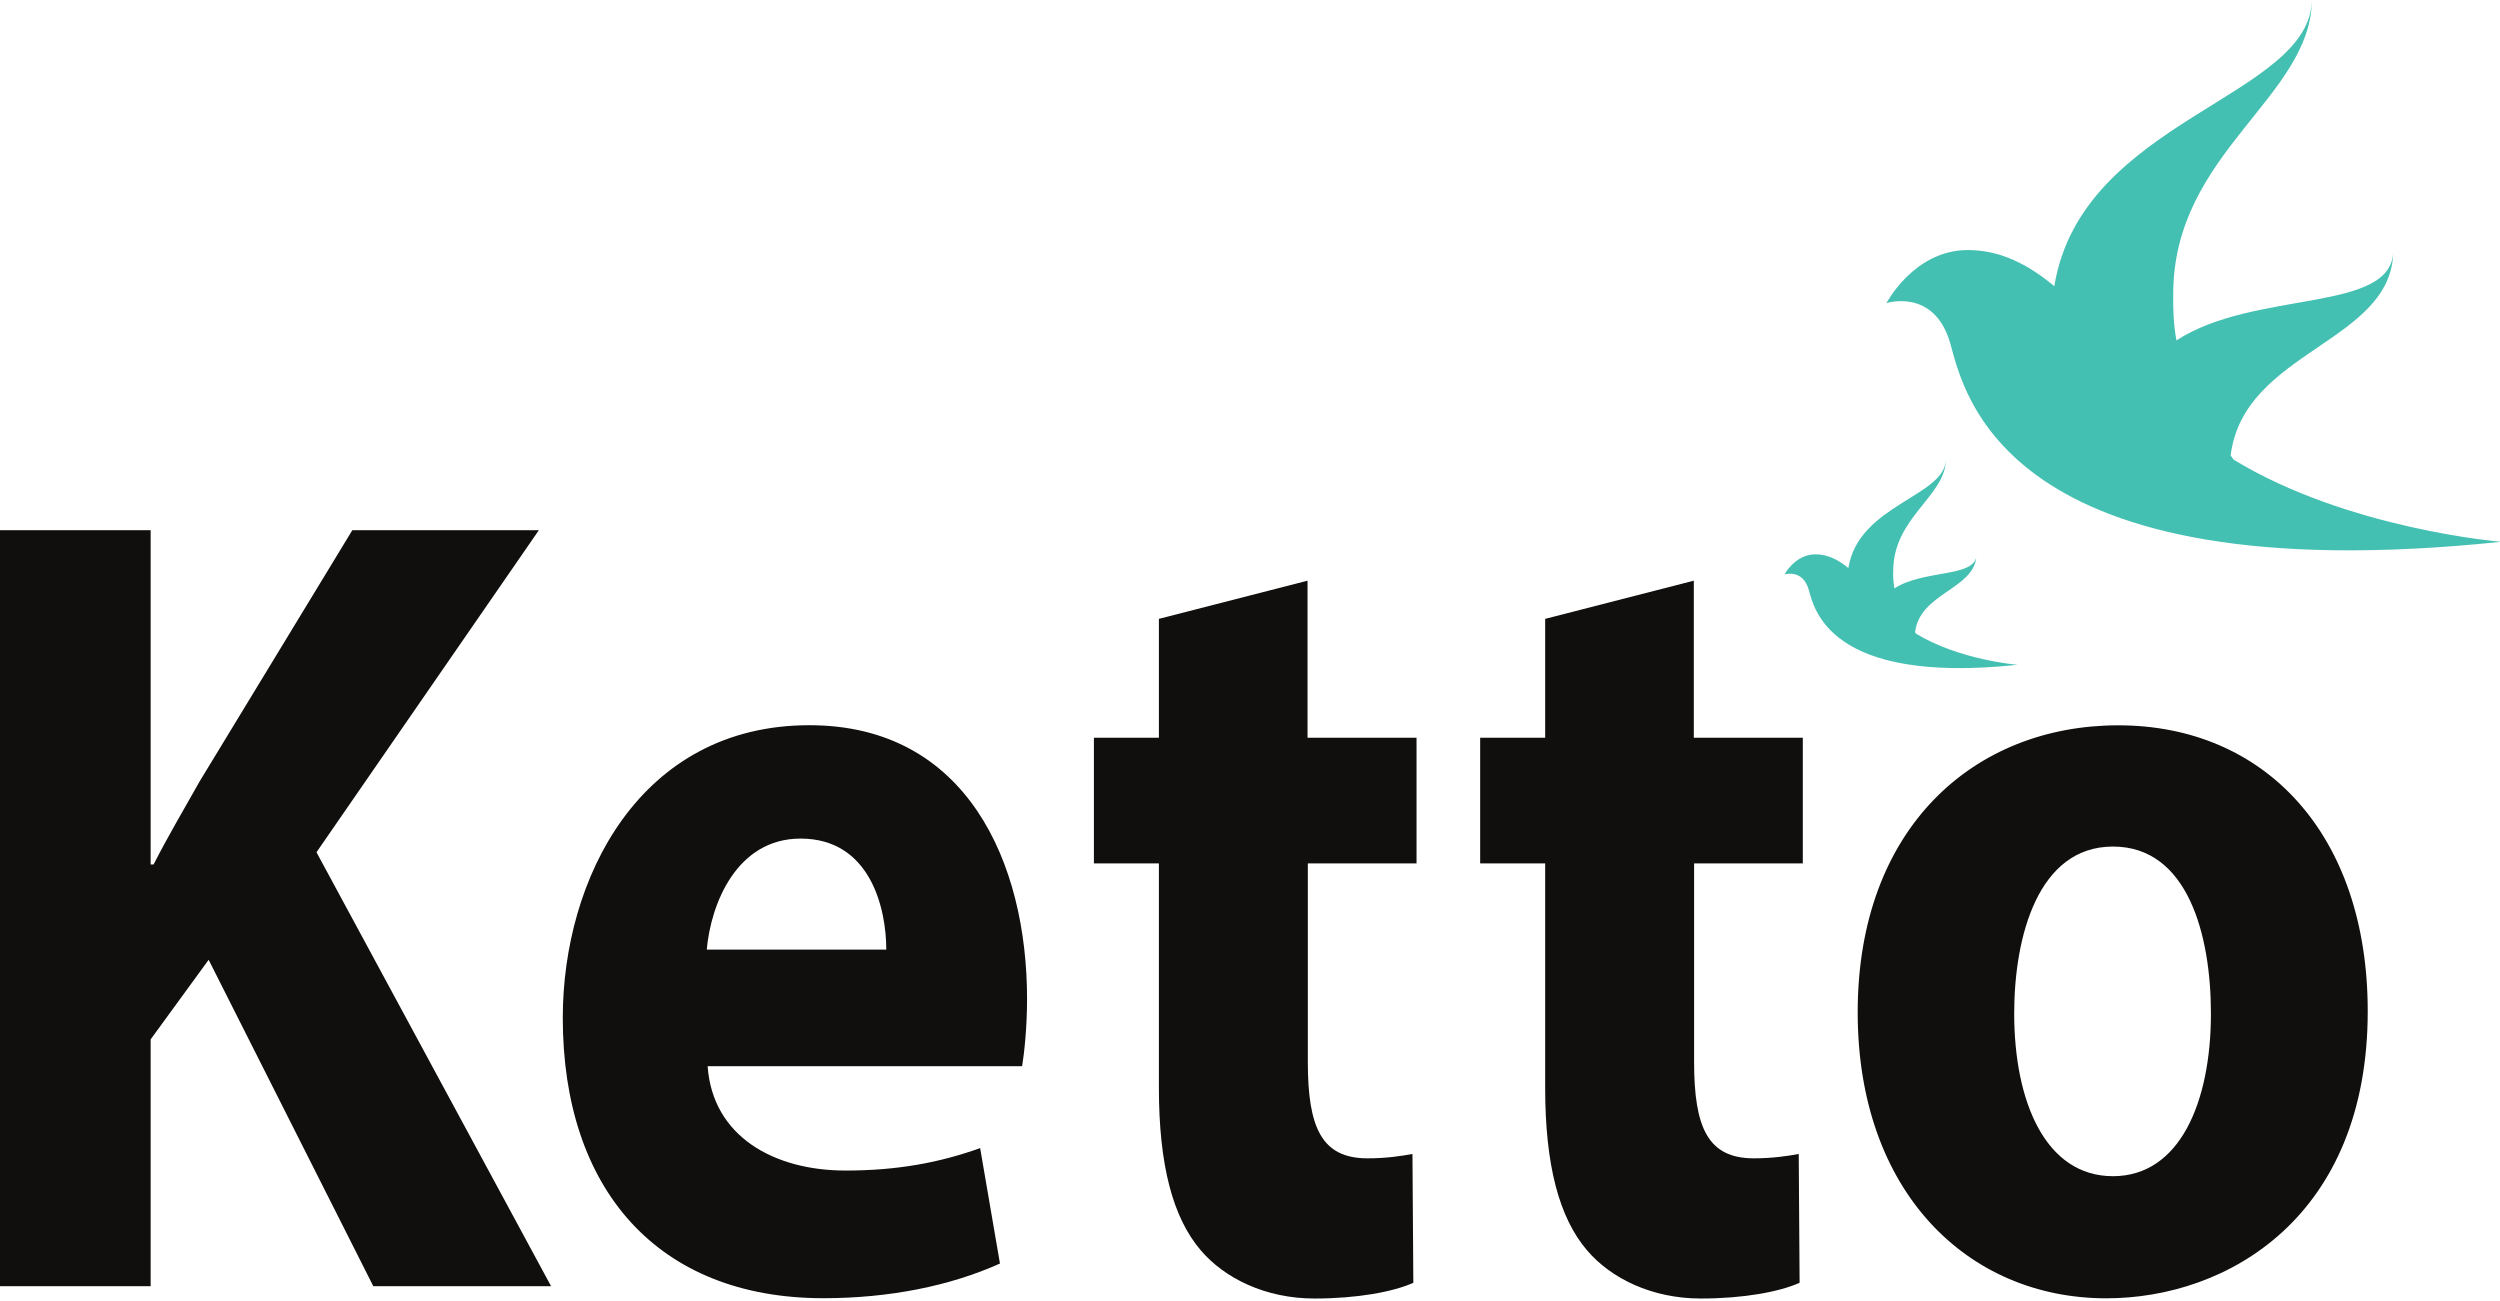
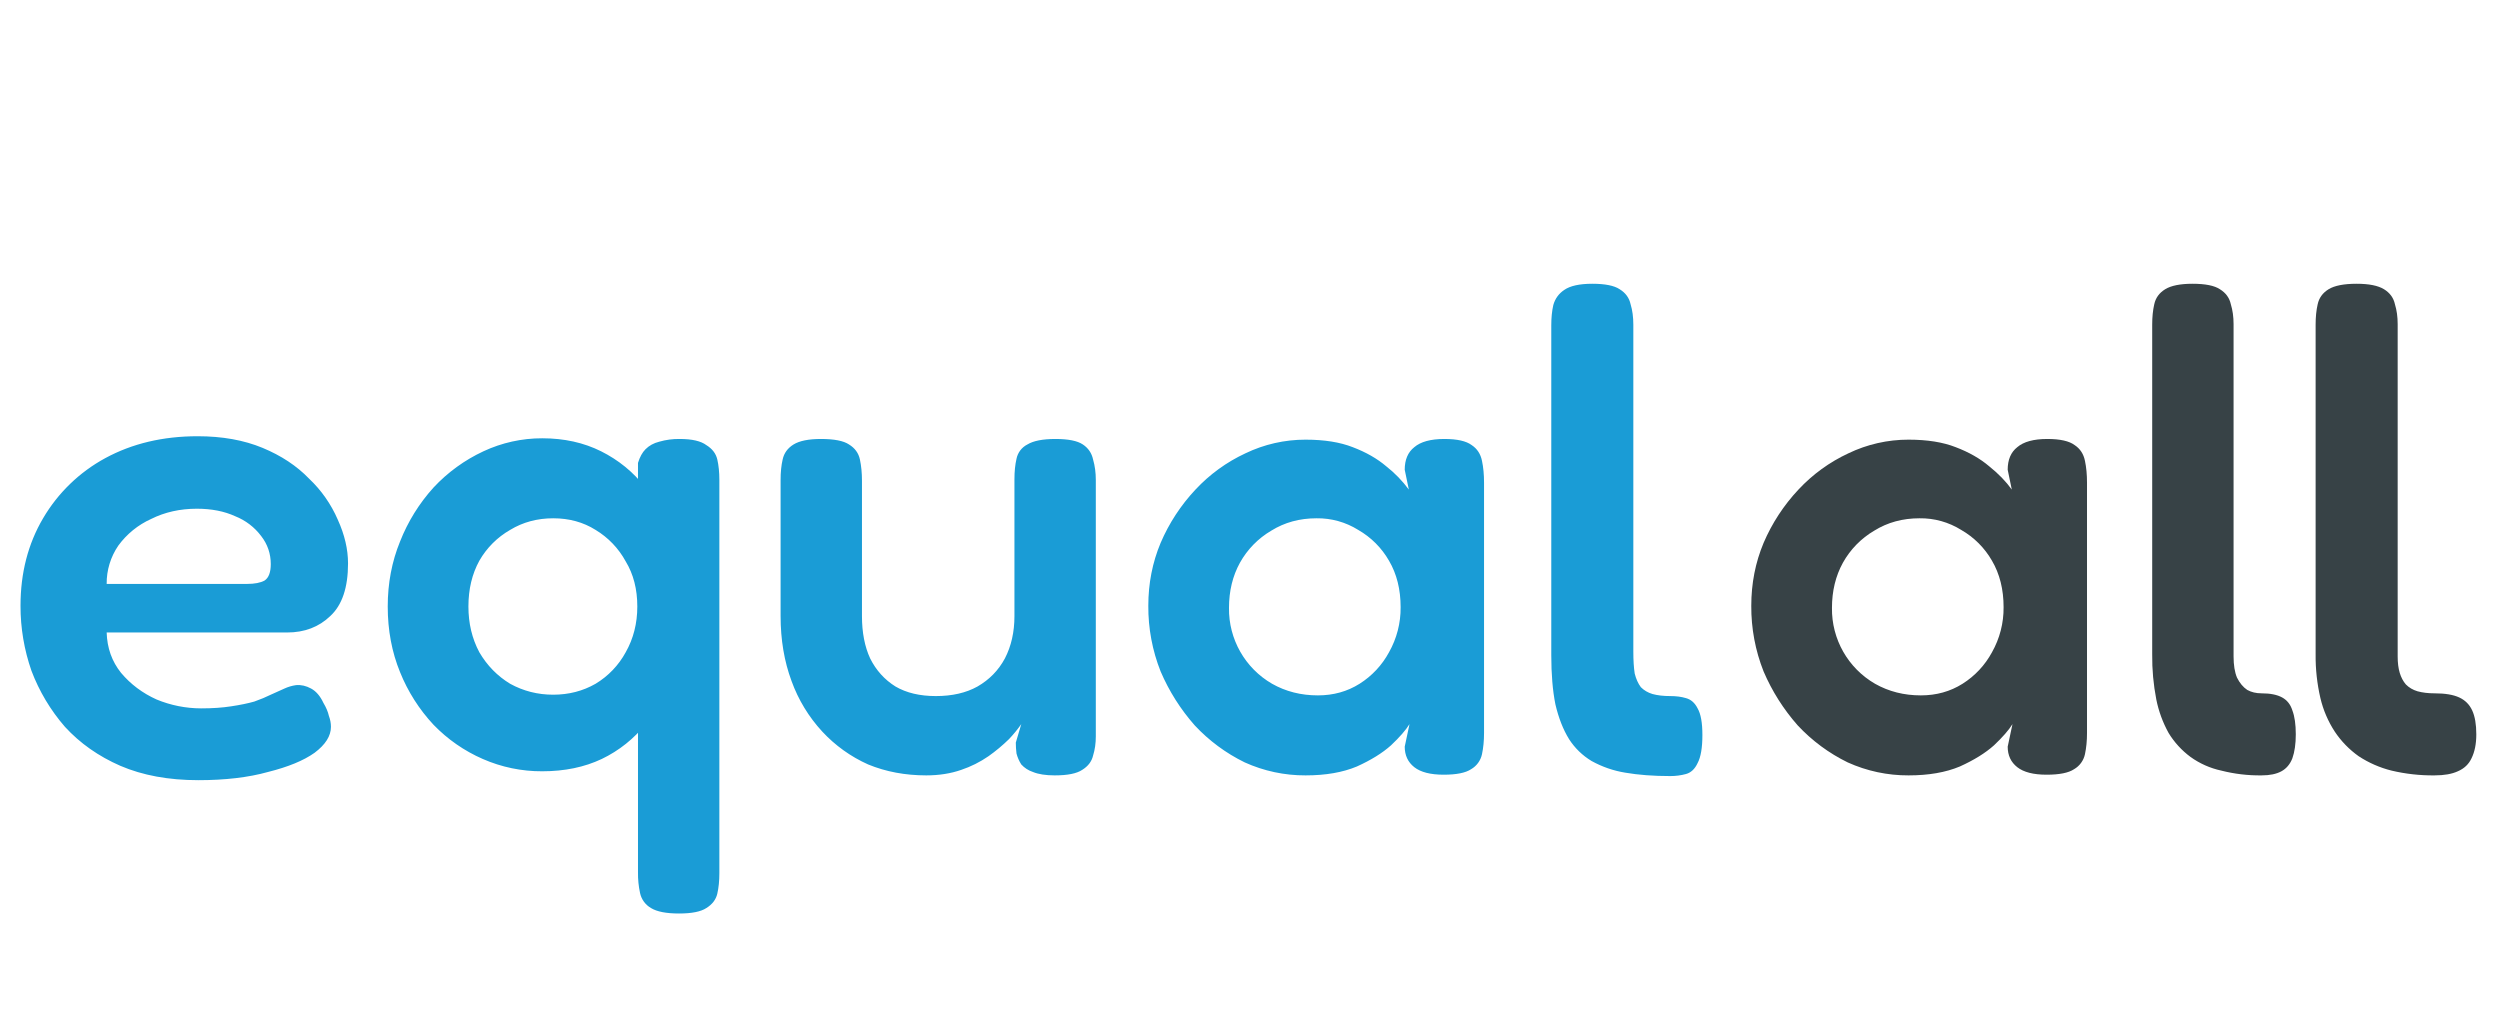
- <svg xmlns="http://www.w3.org/2000/svg" xmlns:xlink="http://www.w3.org/1999/xlink" viewBox="794.7 121.8 1143.7 595">
-   <g transform="matrix(1.33333 0 0 -1.33333 0 1152)">
-     <defs>
-       <path id="a" d="M161.6-26.9h1728v1152h-1728z" />
-       <path id="c" d="M1044.657 573.416v-53.9h37.4v-43.1h-37.3v-68.1c0-22.7 4.8-33.1 20.5-33.1 6.5 0 11.6.8 15.4 1.5l.3-44.2c-6.9-3.1-19.2-5.4-33.9-5.4-16.8 0-30.8 6.9-39 16.5-9.6 11.2-14.4 29.2-14.4 55.8v77h-22.3v43.1h22.3v40.8z" />
-     </defs>
-     <clipPath id="b">
-       <use xlink:href="#a" />
-     </clipPath>
-     <g clip-path="url(#b)">
-       <g fill="#110f0d">
-         <path d="M596.016 590.734h51.7v-114.7h1c5.1 10 10.6 19.2 15.8 28.5l52.4 86.2h64l-76.3-110.5 80.5-148.9h-61l-56.5 112-19.9-27.3v-84.7h-51.7zm304.107-143.91c0 14.2-5.5 38.1-29.4 38.1-21.9 0-30.8-22.3-32.2-38.1zm-61.3-40c1.7-24.2 22.9-35.8 47.3-35.8 17.8 0 32.2 2.7 46.2 7.7l6.8-39.6c-17.1-7.7-38-11.9-60.6-11.9-56.8 0-89.4 37.3-89.4 96.2 0 47.7 26.4 100.4 84.6 100.4 54.1 0 74.7-47.3 74.7-93.9 0-10-1-18.9-1.7-23.1z" />
-         <use xlink:href="#c" />
-         <path d="M1177.19 573.416v-53.9h37.4v-43.1h-37.3v-68.1c0-22.7 4.8-33.1 20.5-33.1 6.5 0 11.6.8 15.4 1.5l.3-44.2c-6.9-3.1-19.2-5.4-33.9-5.4-16.8 0-30.8 6.9-39 16.5-9.6 11.2-14.4 29.2-14.4 55.8v77h-22.3v43.1h22.3v40.8zm109.929-148.528c0-30 10.6-55.8 33.9-55.8 22.9 0 33.6 25.4 33.6 55.8 0 26.9-7.9 57.3-33.6 57.3s-33.9-30.8-33.9-57.3m121.3.8c0-70.4-47.9-98.5-89.7-98.5-47.6 0-85.3 36.6-85.3 98.1 0 63.5 40.1 98.5 89.4 98.5 50.3 0 85.6-37.4 85.6-98.1" />
-       </g>
-       <path fill="#44c0b2" d="M1362.383 614.956c-.3.5-.7 1-1 1.4 4.4 36.2 55.8 38.7 55.8 70.4 0-21.7-47.3-13.3-74.4-30.9-.9 4.9-1.2 10.1-1.1 15.9 0 48.7 47.6 67.4 47.6 101.4 0-34.1-79-41.1-88.4-98.7-8.9 7.4-18.4 12.4-29.7 12.4-18.4 0-27.9-18.2-27.9-18.2s16.4 5.3 21.9-13.8c4.6-16.2 17.4-86.1 189-68.1 0 0-52.6 4.3-91.8 28.2m-108.97-59.706c-.1.2-.2.3-.3.5 1.6 13.3 19.9 14.7 21 25.7-1.5-6.9-18.3-4.3-28.1-10.7-.3 1.9-.5 3.8-.4 6 0 18.5 18.1 25.6 18.1 38.5 0-13-30-15.6-33.5-37.5-3.4 2.8-7 4.7-11.3 4.7-7 0-10.6-6.9-10.6-6.9s6.2 2 8.3-5.2c1.8-6.2 6.6-32.7 71.7-25.8 0 0-20 1.6-34.9 10.7m20.71 26.182c.1.3.1.7.1 1.1 0-.4 0-.8-.1-1.1" />
-     </g>
-   </g>
+ <svg xmlns="http://www.w3.org/2000/svg" width="117" height="48" fill="none">
+   <path fill="#1A9CD6" d="M9.28 36.512c-1.387 0-2.603-.224-3.648-.672-1.024-.448-1.888-1.056-2.592-1.824a8.666 8.666 0 0 1-1.568-2.624 9.189 9.189 0 0 1-.512-3.04c0-1.536.352-2.901 1.056-4.096a7.542 7.542 0 0 1 2.912-2.816c1.259-.683 2.699-1.024 4.32-1.024 1.152 0 2.165.181 3.04.544.875.363 1.6.843 2.176 1.44a5.814 5.814 0 0 1 1.344 1.92c.32.704.48 1.387.48 2.048 0 1.13-.277 1.952-.832 2.464-.533.512-1.205.768-2.016.768H4.992c.021.725.245 1.355.672 1.888.448.533 1.003.95 1.664 1.248a5.483 5.483 0 0 0 2.08.416c.533 0 1.003-.032 1.408-.096.427-.064.79-.139 1.088-.224.299-.107.555-.213.768-.32.235-.107.448-.203.64-.288a1.94 1.94 0 0 1 .544-.16c.235-.021.47.032.704.16.235.128.427.352.576.672.128.213.213.416.256.608.064.17.096.341.096.512 0 .427-.256.832-.768 1.216-.512.363-1.237.661-2.176.896-.917.256-2.005.384-3.264.384Zm-4.288-9.184h6.56c.363 0 .64-.053.832-.16.192-.128.288-.384.288-.768 0-.49-.15-.928-.448-1.312a2.817 2.817 0 0 0-1.216-.928c-.512-.235-1.11-.352-1.792-.352-.79 0-1.504.16-2.144.48a3.864 3.864 0 0 0-1.536 1.248 3.115 3.115 0 0 0-.544 1.792Zm20.386 8.768a6.85 6.85 0 0 1-2.784-.576 7.214 7.214 0 0 1-2.304-1.6 7.965 7.965 0 0 1-1.568-2.464c-.384-.939-.576-1.963-.576-3.072 0-1.088.192-2.101.576-3.04a8.274 8.274 0 0 1 1.568-2.528 7.541 7.541 0 0 1 2.336-1.696 6.47 6.47 0 0 1 2.752-.608c1.024 0 1.941.203 2.752.608.81.405 1.493.96 2.048 1.664.576.704 1.013 1.536 1.312 2.496.299.939.459 1.952.48 3.04 0 1.088-.15 2.101-.448 3.04a7.289 7.289 0 0 1-1.28 2.496 5.894 5.894 0 0 1-2.08 1.664c-.81.384-1.739.576-2.784.576Zm.512-3.584c.725 0 1.387-.17 1.984-.512a3.889 3.889 0 0 0 1.408-1.472c.363-.64.544-1.355.544-2.144 0-.81-.181-1.515-.544-2.112a3.889 3.889 0 0 0-1.408-1.472c-.576-.363-1.237-.544-1.984-.544-.747 0-1.419.181-2.016.544a3.886 3.886 0 0 0-1.44 1.44c-.341.619-.512 1.333-.512 2.144 0 .79.17 1.504.512 2.144.363.619.843 1.11 1.44 1.472.619.341 1.29.512 2.016.512Zm5.888 10.24c-.597 0-1.035-.085-1.312-.256a1.065 1.065 0 0 1-.512-.704 4.296 4.296 0 0 1-.096-.96V21.664c.085-.277.203-.49.352-.64.17-.17.384-.288.64-.352a3.27 3.27 0 0 1 .96-.128c.576 0 .992.096 1.248.288.277.17.448.395.512.672s.096.597.096.96v18.4c0 .363-.032.683-.096.96-.064.277-.235.501-.512.672-.256.17-.683.256-1.28.256Zm11.57-6.464c-.981 0-1.888-.17-2.72-.512a6.605 6.605 0 0 1-2.144-1.536 6.986 6.986 0 0 1-1.44-2.368c-.341-.917-.512-1.93-.512-3.04v-6.368c0-.363.032-.683.096-.96.064-.299.235-.533.512-.704.278-.17.704-.256 1.28-.256.619 0 1.056.085 1.312.256.278.17.448.405.512.704.064.299.096.63.096.992v6.336c0 .768.128 1.43.384 1.984.278.555.672.992 1.184 1.312.512.299 1.142.448 1.888.448.768 0 1.419-.15 1.952-.448.555-.32.982-.757 1.28-1.312.299-.576.448-1.237.448-1.984v-6.4c0-.363.032-.683.096-.96a.963.963 0 0 1 .512-.672c.278-.17.715-.256 1.312-.256.598 0 1.024.085 1.28.256.256.17.416.405.48.704.086.299.128.619.128.96v12c0 .32-.042.619-.128.896-.064.277-.234.501-.512.672-.256.17-.682.256-1.28.256-.426 0-.768-.053-1.024-.16a1.269 1.269 0 0 1-.544-.352 1.782 1.782 0 0 1-.224-.512 4.111 4.111 0 0 1-.032-.512l.256-.864a6.04 6.04 0 0 1-.576.704 7.914 7.914 0 0 1-.96.8 5.13 5.13 0 0 1-1.28.64c-.49.17-1.034.256-1.632.256Zm24.217-.032c-.618 0-1.077-.117-1.376-.352-.298-.235-.448-.555-.448-.96l.224-1.056c-.17.277-.458.608-.864.992-.405.363-.938.693-1.6.992-.661.277-1.461.416-2.4.416a6.83 6.83 0 0 1-2.848-.608 8.01 8.01 0 0 1-2.336-1.728 9.41 9.41 0 0 1-1.6-2.528 8.194 8.194 0 0 1-.576-3.072c0-1.045.192-2.027.576-2.944a8.56 8.56 0 0 1 1.632-2.496 7.54 7.54 0 0 1 2.336-1.696 6.472 6.472 0 0 1 2.816-.64c.875 0 1.61.117 2.208.352.619.235 1.142.533 1.568.896a5.62 5.62 0 0 1 1.056 1.088l-.192-.928c0-.47.15-.821.448-1.056.299-.256.768-.384 1.408-.384.598 0 1.024.096 1.28.288.256.17.416.416.48.736.064.299.096.64.096 1.024v11.712c0 .363-.032.693-.096.992a1.065 1.065 0 0 1-.512.704c-.256.17-.682.256-1.28.256Zm-5.888-3.712c.726 0 1.376-.181 1.952-.544a3.974 3.974 0 0 0 1.376-1.472 4.21 4.21 0 0 0 .544-2.112c0-.832-.181-1.557-.544-2.176a3.886 3.886 0 0 0-1.44-1.44 3.586 3.586 0 0 0-1.952-.544c-.79 0-1.493.192-2.112.576a3.986 3.986 0 0 0-1.472 1.504c-.341.619-.512 1.323-.512 2.112A4.036 4.036 0 0 0 59.533 32c.64.363 1.355.544 2.144.544Zm16.491 3.776c-.79 0-1.493-.053-2.112-.16a4.86 4.86 0 0 1-1.568-.544 3.226 3.226 0 0 1-1.056-1.024c-.277-.448-.49-.992-.64-1.632-.128-.64-.192-1.408-.192-2.304V15.232c0-.363.032-.683.096-.96.085-.299.256-.533.512-.704.277-.192.715-.288 1.312-.288.597 0 1.024.085 1.28.256.277.17.448.405.512.704.085.277.128.597.128.96v15.296c0 .405.021.747.064 1.024.064.256.16.47.288.64.15.15.33.256.544.32.235.064.512.096.832.096.277 0 .523.032.736.096.235.064.416.224.544.48.15.256.224.672.224 1.248 0 .597-.075 1.035-.224 1.312-.128.277-.31.448-.544.512-.235.064-.48.096-.736.096Z" />
+   <path fill="#374246" d="M95.784 36.256c-.619 0-1.077-.117-1.376-.352-.299-.235-.448-.555-.448-.96l.224-1.056c-.17.277-.459.608-.864.992-.405.363-.939.693-1.6.992-.661.277-1.461.416-2.4.416a6.83 6.83 0 0 1-2.848-.608 8.01 8.01 0 0 1-2.336-1.728 9.413 9.413 0 0 1-1.6-2.528 8.194 8.194 0 0 1-.576-3.072c0-1.045.192-2.027.576-2.944a8.56 8.56 0 0 1 1.632-2.496 7.541 7.541 0 0 1 2.336-1.696 6.472 6.472 0 0 1 2.816-.64c.875 0 1.61.117 2.208.352.619.235 1.141.533 1.568.896.427.341.779.704 1.056 1.088l-.192-.928c0-.47.15-.821.448-1.056.299-.256.768-.384 1.408-.384.597 0 1.024.096 1.28.288.256.17.416.416.48.736.064.299.096.64.096 1.024v11.712c0 .363-.032.693-.096.992a1.065 1.065 0 0 1-.512.704c-.256.17-.683.256-1.28.256Zm-5.888-3.712c.725 0 1.376-.181 1.952-.544a3.973 3.973 0 0 0 1.376-1.472 4.21 4.21 0 0 0 .544-2.112c0-.832-.181-1.557-.544-2.176a3.886 3.886 0 0 0-1.44-1.44 3.586 3.586 0 0 0-1.952-.544c-.79 0-1.493.192-2.112.576a3.987 3.987 0 0 0-1.472 1.504c-.341.619-.512 1.323-.512 2.112A4.036 4.036 0 0 0 87.752 32c.64.363 1.355.544 2.144.544Zm24.043 3.744a8.326 8.326 0 0 1-2.016-.224 5.011 5.011 0 0 1-1.536-.672 4.41 4.41 0 0 1-1.12-1.152 4.963 4.963 0 0 1-.672-1.568 8.695 8.695 0 0 1-.224-2.048V15.2c0-.363.032-.683.096-.96.064-.299.234-.533.512-.704.277-.17.714-.256 1.312-.256.576 0 1.002.085 1.28.256.277.17.448.405.512.704.085.277.128.587.128.928V30.72c0 .299.032.555.096.768.064.213.16.395.288.544.149.15.33.256.544.32.234.064.501.096.8.096.49 0 .874.064 1.152.192.277.128.48.33.608.608.128.277.192.65.192 1.12 0 .448-.075.821-.224 1.12-.128.277-.342.48-.64.608-.278.128-.64.192-1.088.192Zm-8.096 0a7.273 7.273 0 0 1-1.888-.224 3.853 3.853 0 0 1-1.44-.64 3.954 3.954 0 0 1-1.024-1.12 5.442 5.442 0 0 1-.576-1.568 10.483 10.483 0 0 1-.192-2.112V15.2c0-.363.032-.683.096-.96.064-.299.234-.533.512-.704.277-.17.704-.256 1.28-.256.597 0 1.024.085 1.28.256.277.17.448.405.512.704.085.277.128.587.128.928V30.72c0 .405.053.736.16.992.128.256.288.448.48.576.192.107.416.16.672.16.405 0 .725.064.96.192.234.128.394.33.48.608.106.277.16.65.16 1.12 0 .448-.054.821-.16 1.12-.107.277-.278.48-.512.608-.235.128-.544.192-.928.192Z" />
</svg>
